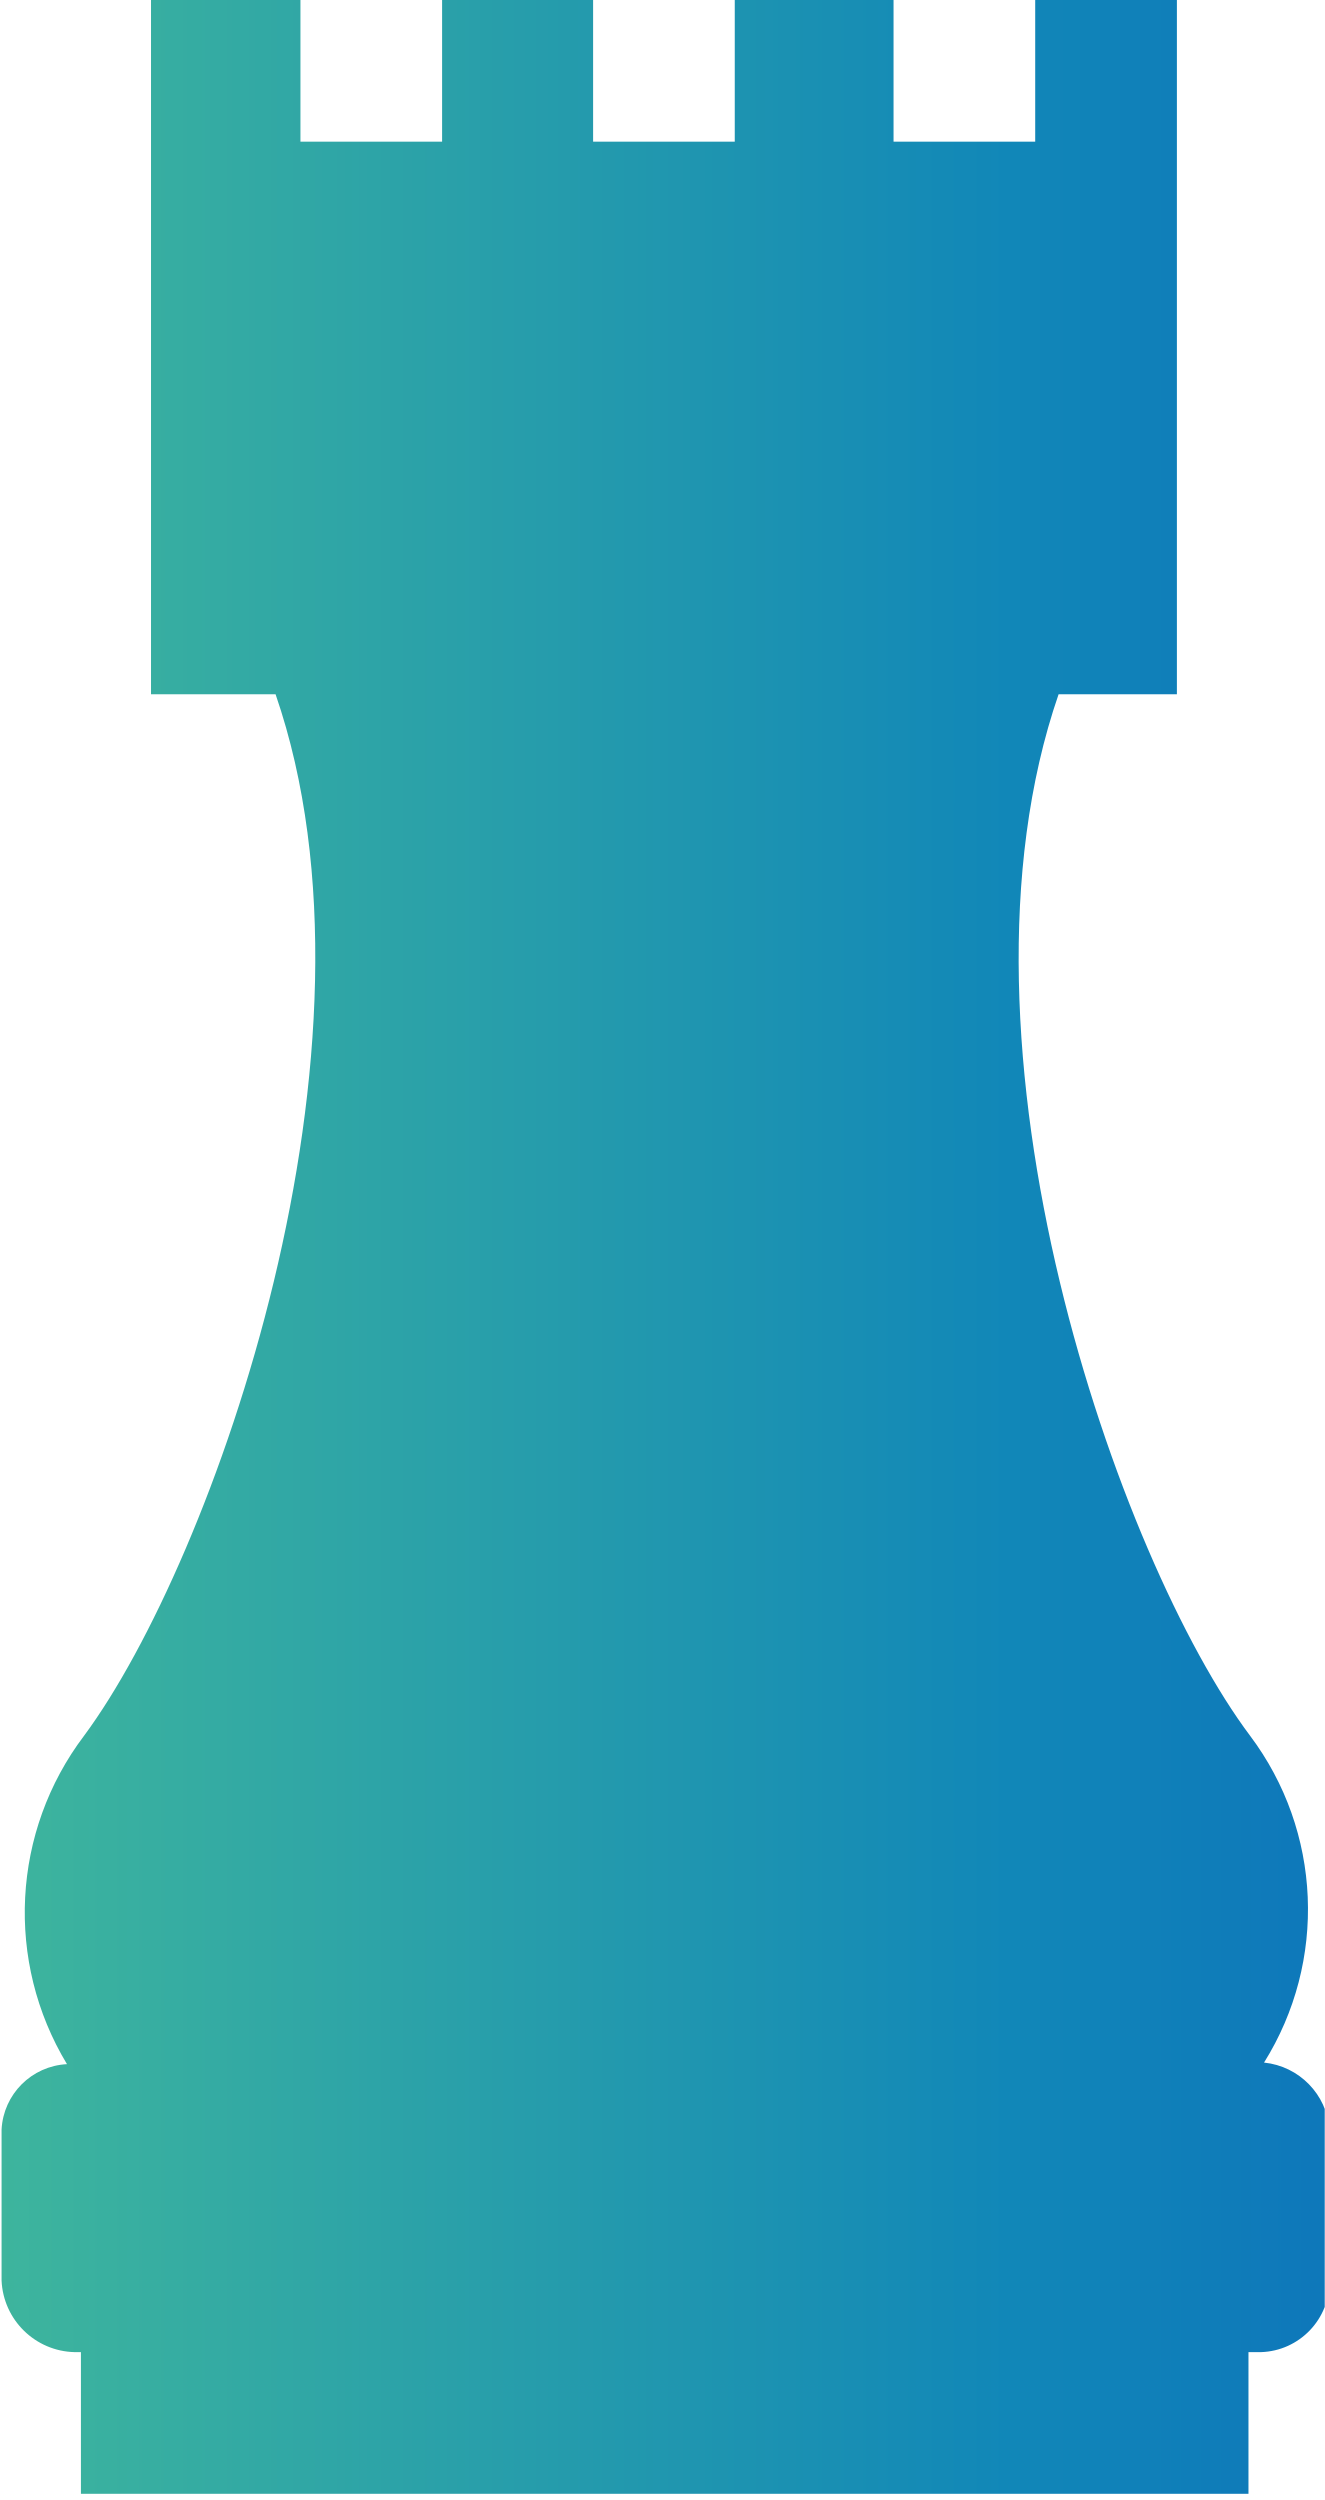
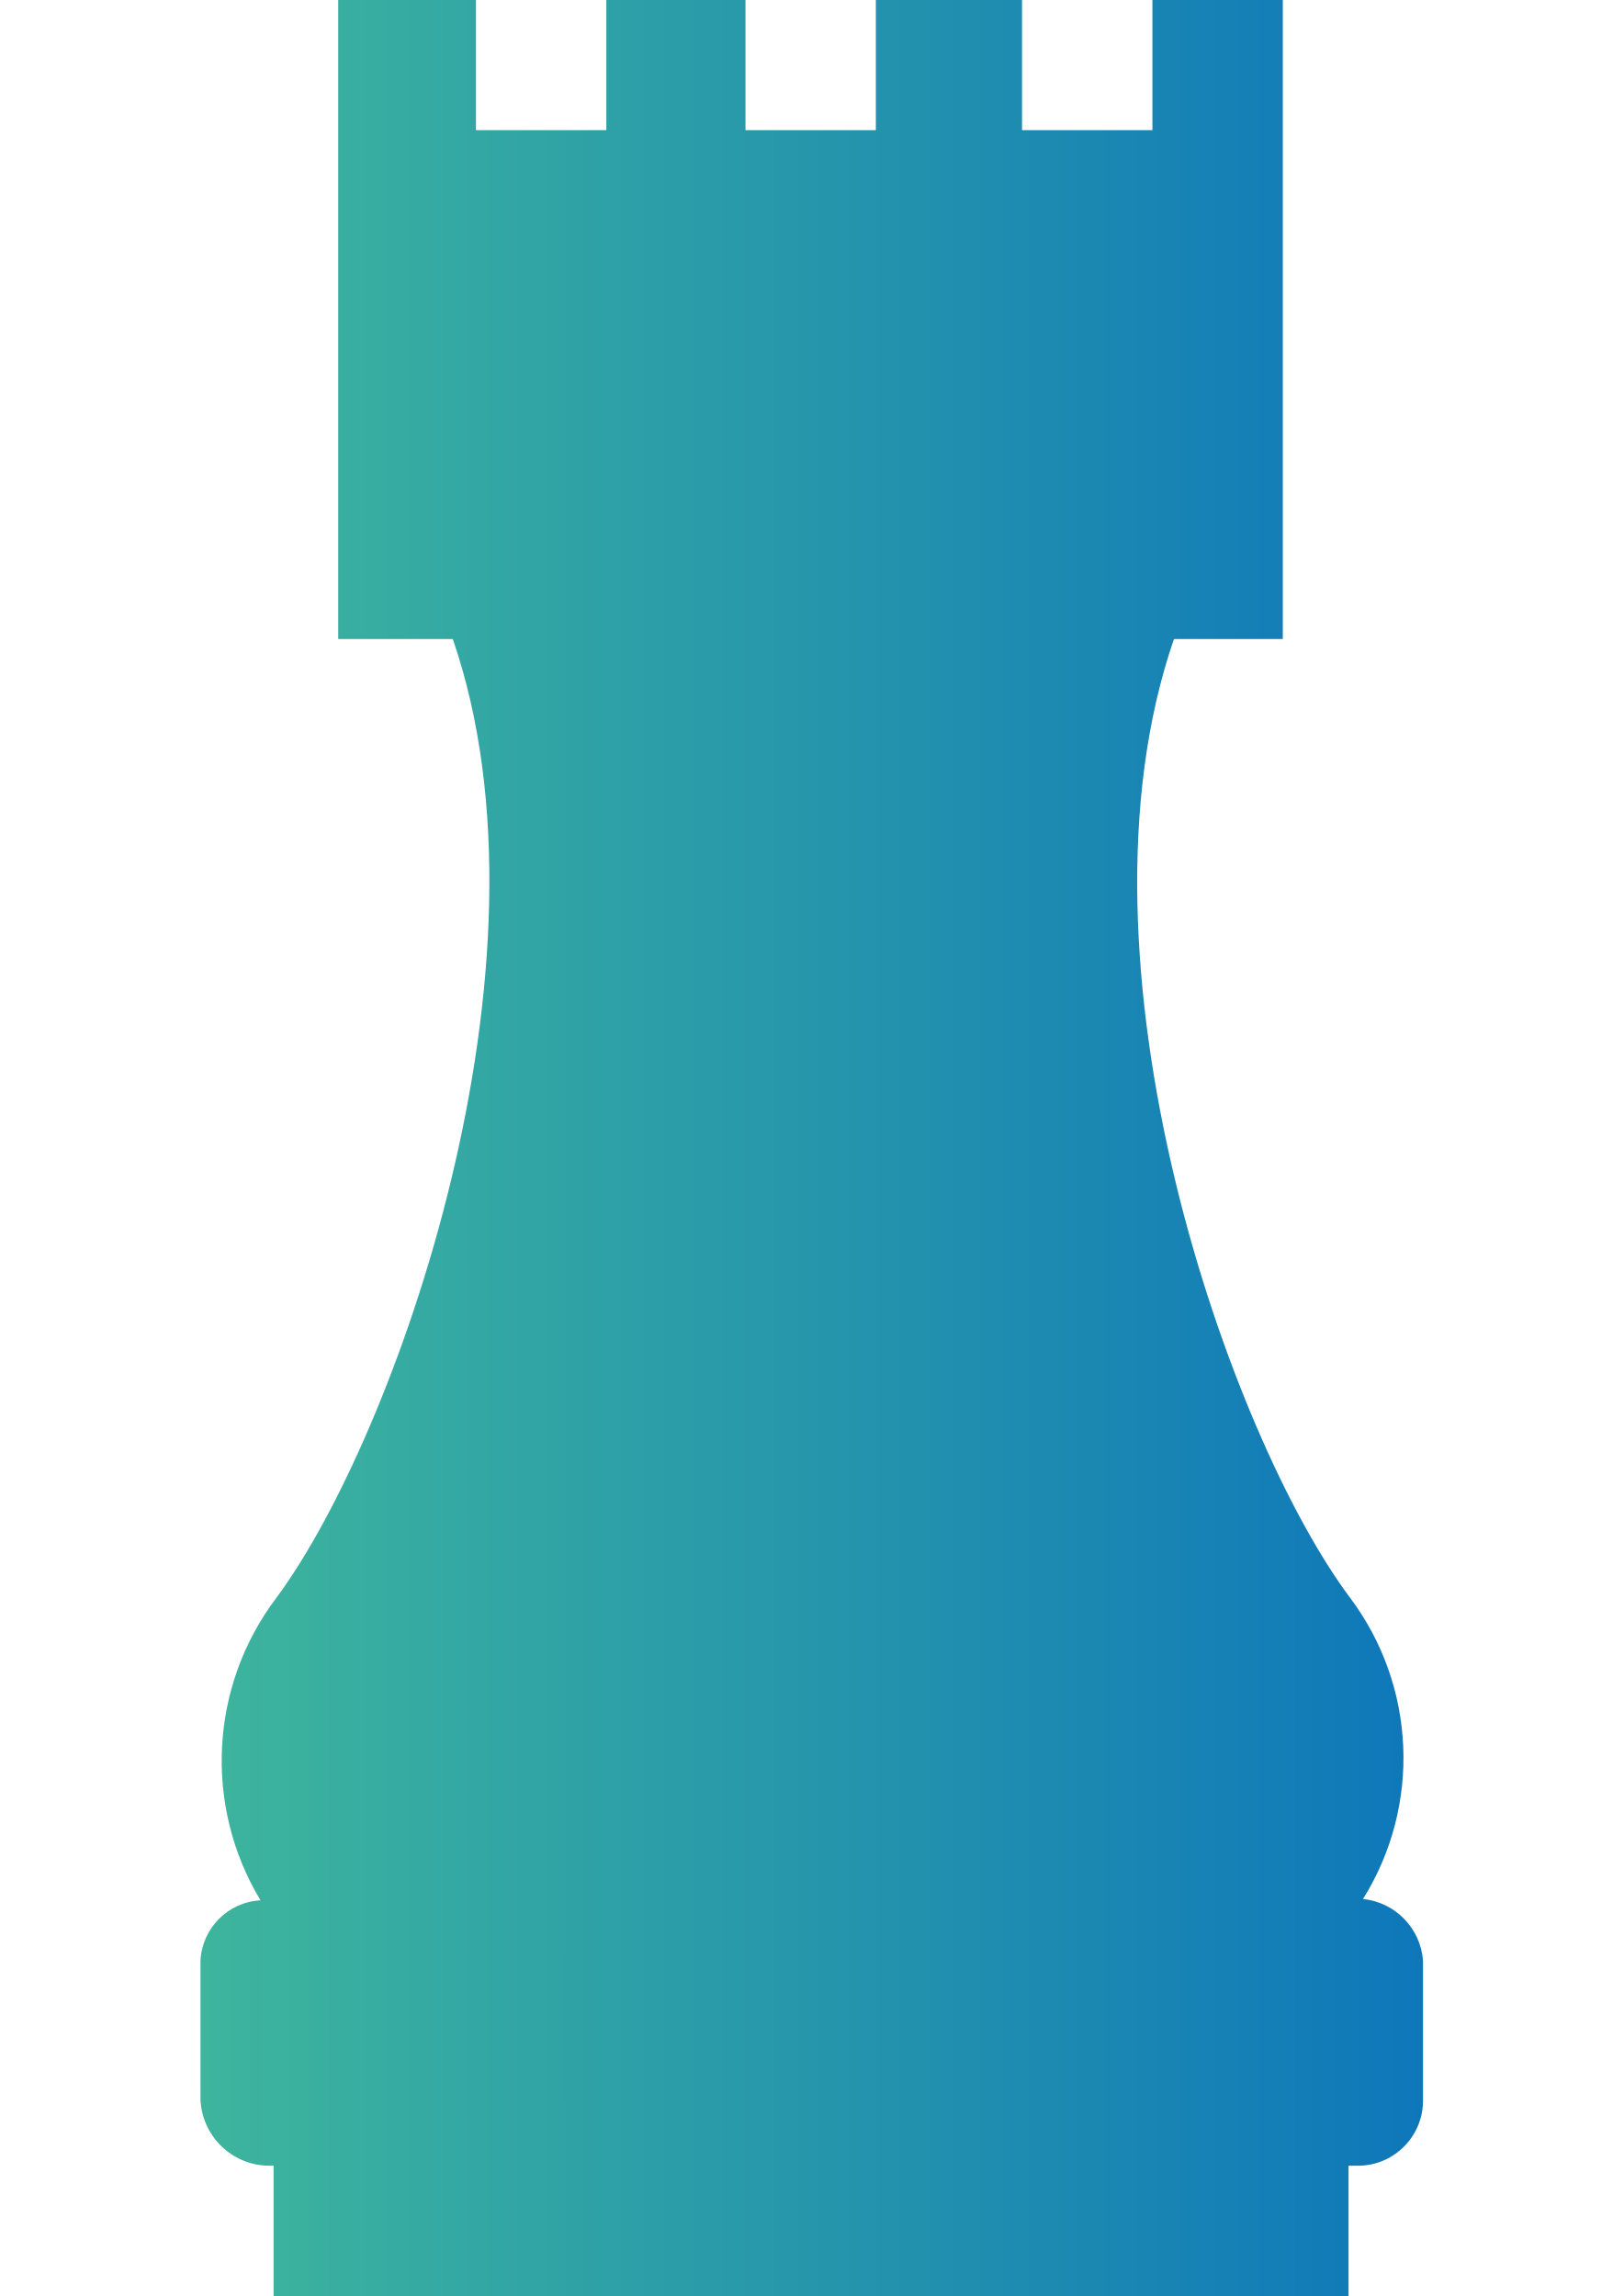
- <svg xmlns="http://www.w3.org/2000/svg" viewBox="3767 563 32.853 62">
-   <defs>
-     <style>
-       .cls-1 {
-         clip-path: url(#clip-path);
-       }
- 
-       .cls-2 {
-         fill: url(#linear-gradient);
-       }
-     </style>
-     <clipPath id="clip-path">
-       <rect id="Rectangle_184" data-name="Rectangle 184" width="32.853" height="62" />
-     </clipPath>
-     <linearGradient id="linear-gradient" x1="-0.001" y1="0.5" x2="0.998" y2="0.5" gradientUnits="objectBoundingBox">
-       <stop offset="0" stop-color="#3eb59d" />
-       <stop offset="0.759" stop-color="#1187b8" />
-       <stop offset="1" stop-color="#0e77ba" />
-     </linearGradient>
-   </defs>
-   <g id="Groupe_98" data-name="Groupe 98" transform="translate(3767 563)">
-     <g id="Groupe_99" data-name="Groupe 99">
-       <g id="Groupe_98-2" data-name="Groupe 98" class="cls-1">
-         <path id="Tracé_73" data-name="Tracé 73" class="cls-2" d="M31.409,51.152a7.171,7.171,0,0,0-.347-8.107c-3.243-4.324-7.76-17.1-4.748-25.827h2.934V0H25.734V3.513H22.221V0H18.283V3.513H14.77V0H11.025V3.513H7.512V0H3.806V17.218H6.895c3.011,8.725-1.544,21.5-4.748,25.827a7.273,7.273,0,0,0-.425,8.146A1.712,1.712,0,0,0,.1,52.812v3.745a1.857,1.857,0,0,0,1.814,1.776h.154v3.513H31.023V58.333h.309a1.755,1.755,0,0,0,1.7-1.776V52.812a1.813,1.813,0,0,0-1.621-1.66Zm0,0" transform="translate(-0.061)" />
-       </g>
+ <svg xmlns="http://www.w3.org/2000/svg" version="1.1" id="Calque_1" x="0px" y="0px" viewBox="0 0 595.3 841.9" enable-background="new 0 0 595.3 841.9" xml:space="preserve">
+   <g id="Groupe_108" transform="translate(2430.9 562.621)">
+     <g id="Groupe_108-2" transform="translate(0.1)">
+       <linearGradient id="Tracé_87_1_" gradientUnits="userSpaceOnUse" x1="-2357.489" y1="-141.676" x2="-1909.231" y2="-141.676">
+         <stop offset="0" style="stop-color:#3EB59D" />
+         <stop offset="1" style="stop-color:#0E77BA" />
+       </linearGradient>
+       <path id="Tracé_87" fill="url(#Tracé_87_1_)" d="M-1931.3,133.7c21.4-34.2,19.5-78.1-4.7-110.4    c-44.1-58.9-105.6-232.8-64.6-351.6h39.9v-234.4h-47.8v47.8h-47.8v-47.8h-53.6v47.8h-47.8v-47.8h-51v47.8h-47.8v-47.8h-50.5v234.4    h42c41,118.8-21,292.7-64.7,351.6c-24.4,32.3-26.7,76.2-5.8,110.9c-11.9,0.6-21.4,10.2-22,22.1v51c0.6,13.3,11.4,23.9,24.7,24.2    h2.1v47.8h394.1v-47.8h4.2c13-0.4,23.3-11.2,23.1-24.2v-51C-1910.2,144.4-1919.5,134.9-1931.3,133.7L-1931.3,133.7z" />
    </g>
  </g>
</svg>
